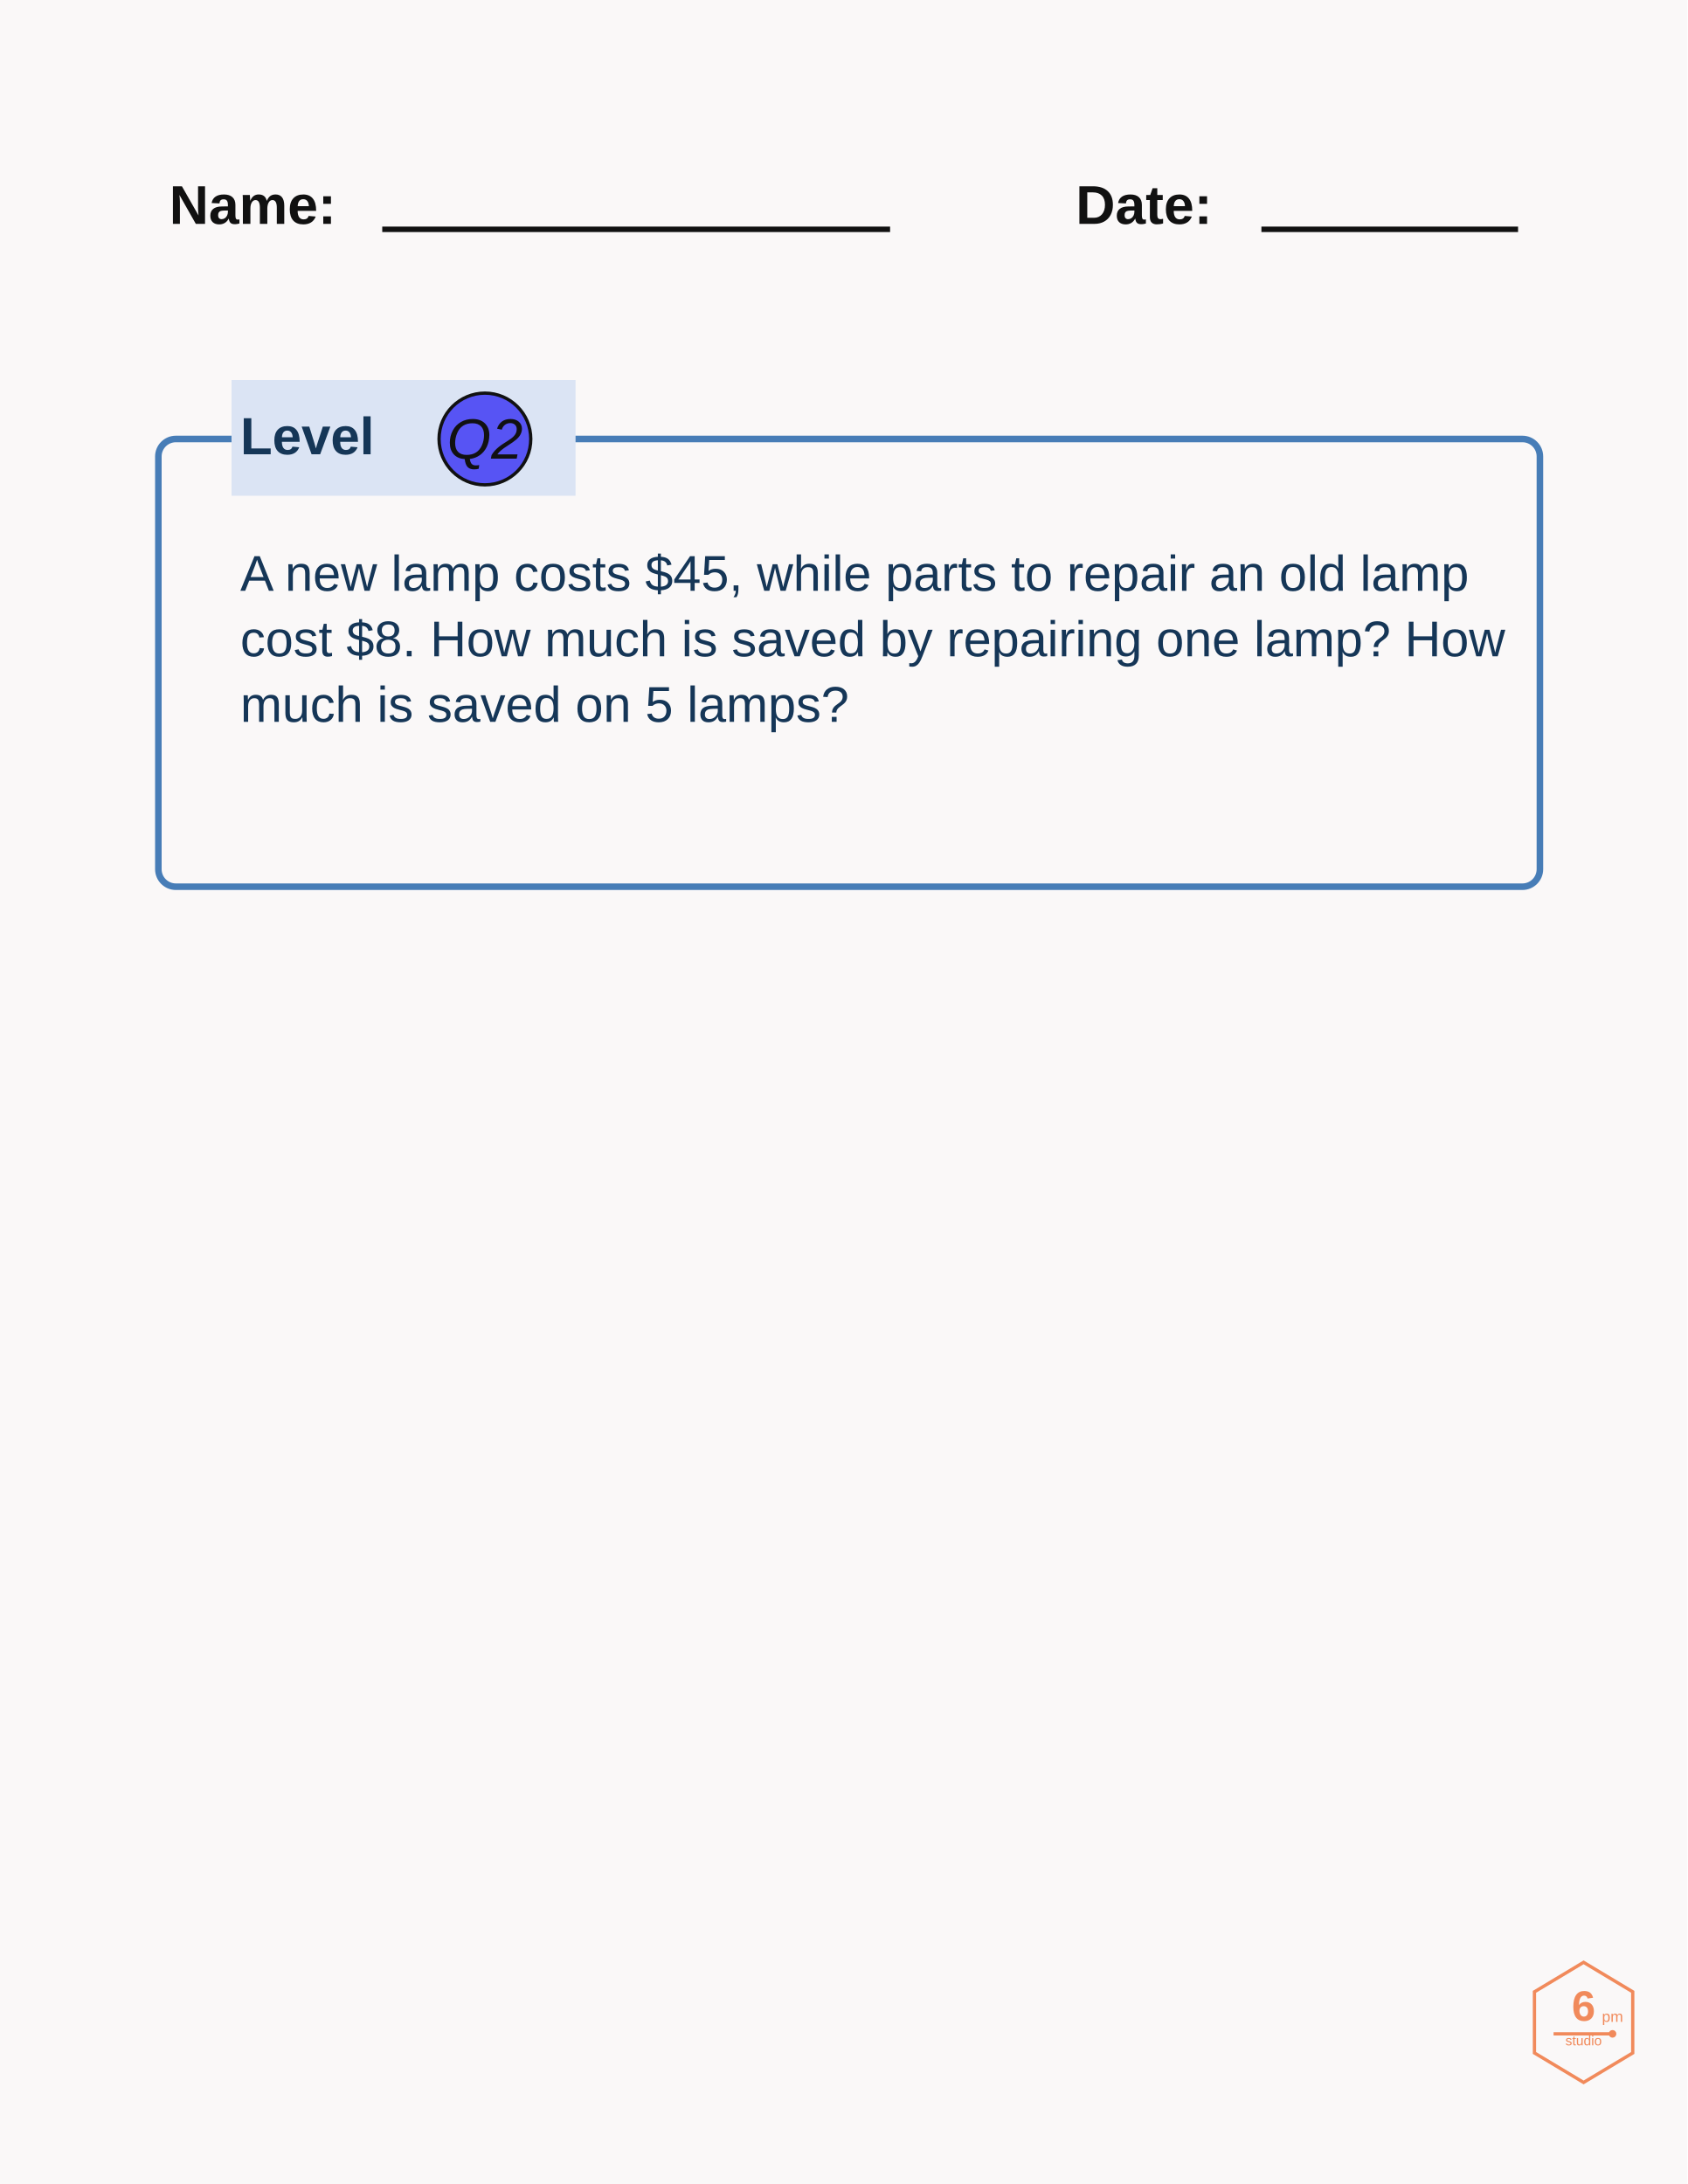
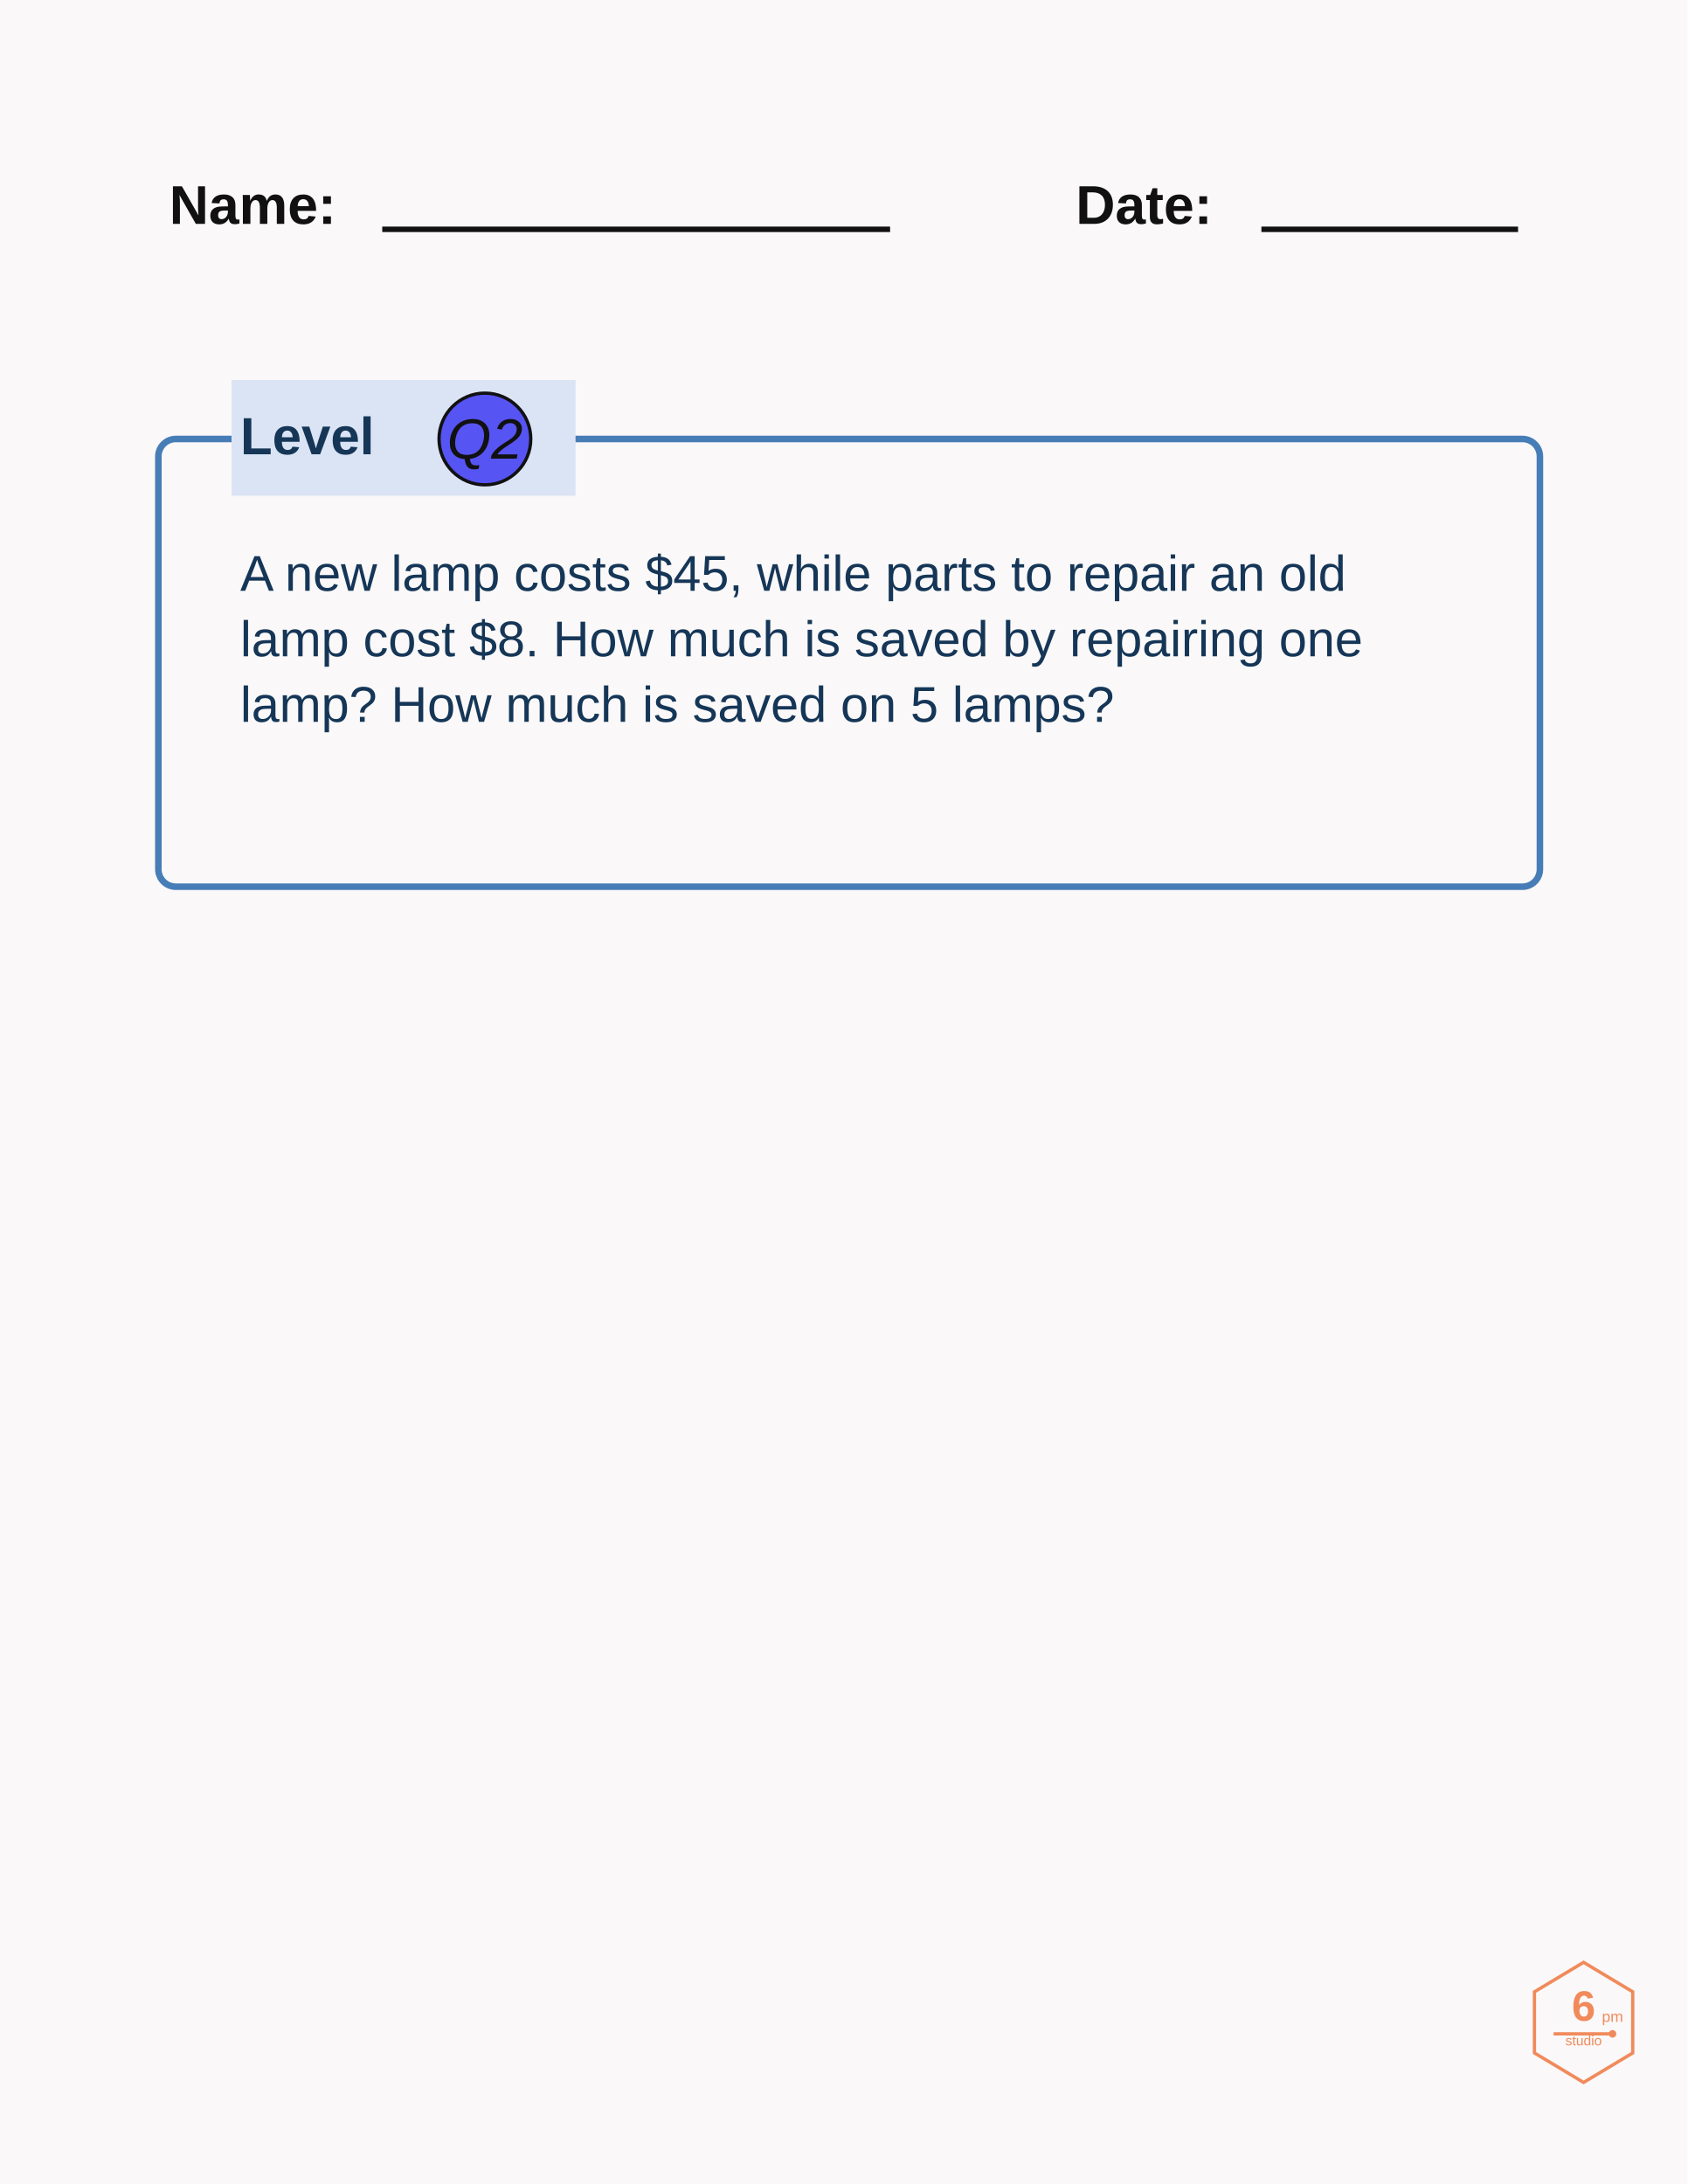
<svg xmlns="http://www.w3.org/2000/svg" width="1545" height="2000" viewBox="0 0 1545 2000" data-template-variant="level2" data-template-version="1.0.0" data-month="10" data-day="19">
  <rect width="1545" height="2000" fill="#faf8f8" />
  <g fill="#111" font-family="Arial, Helvetica, sans-serif">
    <text x="155" y="205" font-size="50" font-weight="700">Name:</text>
    <line x1="350" y1="210" x2="815" y2="210" stroke="#111" stroke-width="5" />
    <text x="985" y="205" font-size="50" font-weight="700">Date:</text>
    <line x1="1155" y1="210" x2="1390" y2="210" stroke="#111" stroke-width="5" />
  </g>
  <rect x="145" y="402" width="1265" height="410" rx="16" fill="#faf8f8" stroke="#477db7" stroke-width="6" />
  <rect x="212" y="348" width="315" height="106" fill="#dbe4f4" />
  <text x="220" y="416" fill="#153657" font-family="Arial, Helvetica, sans-serif" font-size="48" font-weight="700">Level</text>
  <circle cx="444" cy="402" r="42" fill="#5754f4" stroke="#111" stroke-width="3" />
  <text x="444" y="420" fill="#111" text-anchor="middle" font-family="Arial, Helvetica, sans-serif" font-size="52" font-style="italic">Q2</text>
-   <text x="220" y="541" fill="#153657" font-family="Arial, Helvetica, sans-serif" font-size="46">A new lamp costs $45, while parts to repair an old lamp</text>
-   <text x="220" y="601" fill="#153657" font-family="Arial, Helvetica, sans-serif" font-size="46">cost $8. How much is saved by repairing one lamp? How</text>
-   <text x="220" y="661" fill="#153657" font-family="Arial, Helvetica, sans-serif" font-size="46">much is saved on 5 lamps?</text>
+   <text data-content="prompt" x="220" y="541" fill="#153657" font-family="Arial, Helvetica, sans-serif" font-size="46">A new lamp costs $45, while parts to repair an old</text>
+   <text data-content="prompt" x="220" y="601" fill="#153657" font-family="Arial, Helvetica, sans-serif" font-size="46">lamp cost $8. How much is saved by repairing one</text>
+   <text data-content="prompt" x="220" y="661" fill="#153657" font-family="Arial, Helvetica, sans-serif" font-size="46">lamp? How much is saved on 5 lamps?</text>
  <g transform="translate(1495 1876) scale(0.5) translate(-1495 -1876)">
    <g transform="translate(1305 1710)" fill="none" stroke="#f18a5b" stroke-width="6">
      <path d="M100 8 190 62v112l-90 54-90-54V62Z" />
      <path d="M45 139h110" />
      <circle cx="153" cy="139" r="4" fill="#f18a5b" />
    </g>
    <text x="1405" y="1825" fill="#f18a5b" text-anchor="middle" font-family="Arial, Helvetica, sans-serif" font-size="78" font-weight="700">6</text>
    <text x="1458" y="1827" fill="#f18a5b" text-anchor="middle" font-family="Arial, Helvetica, sans-serif" font-size="28">pm</text>
    <text x="1405" y="1870" fill="#f18a5b" text-anchor="middle" font-family="Arial, Helvetica, sans-serif" font-size="25">studio</text>
  </g>
</svg>
